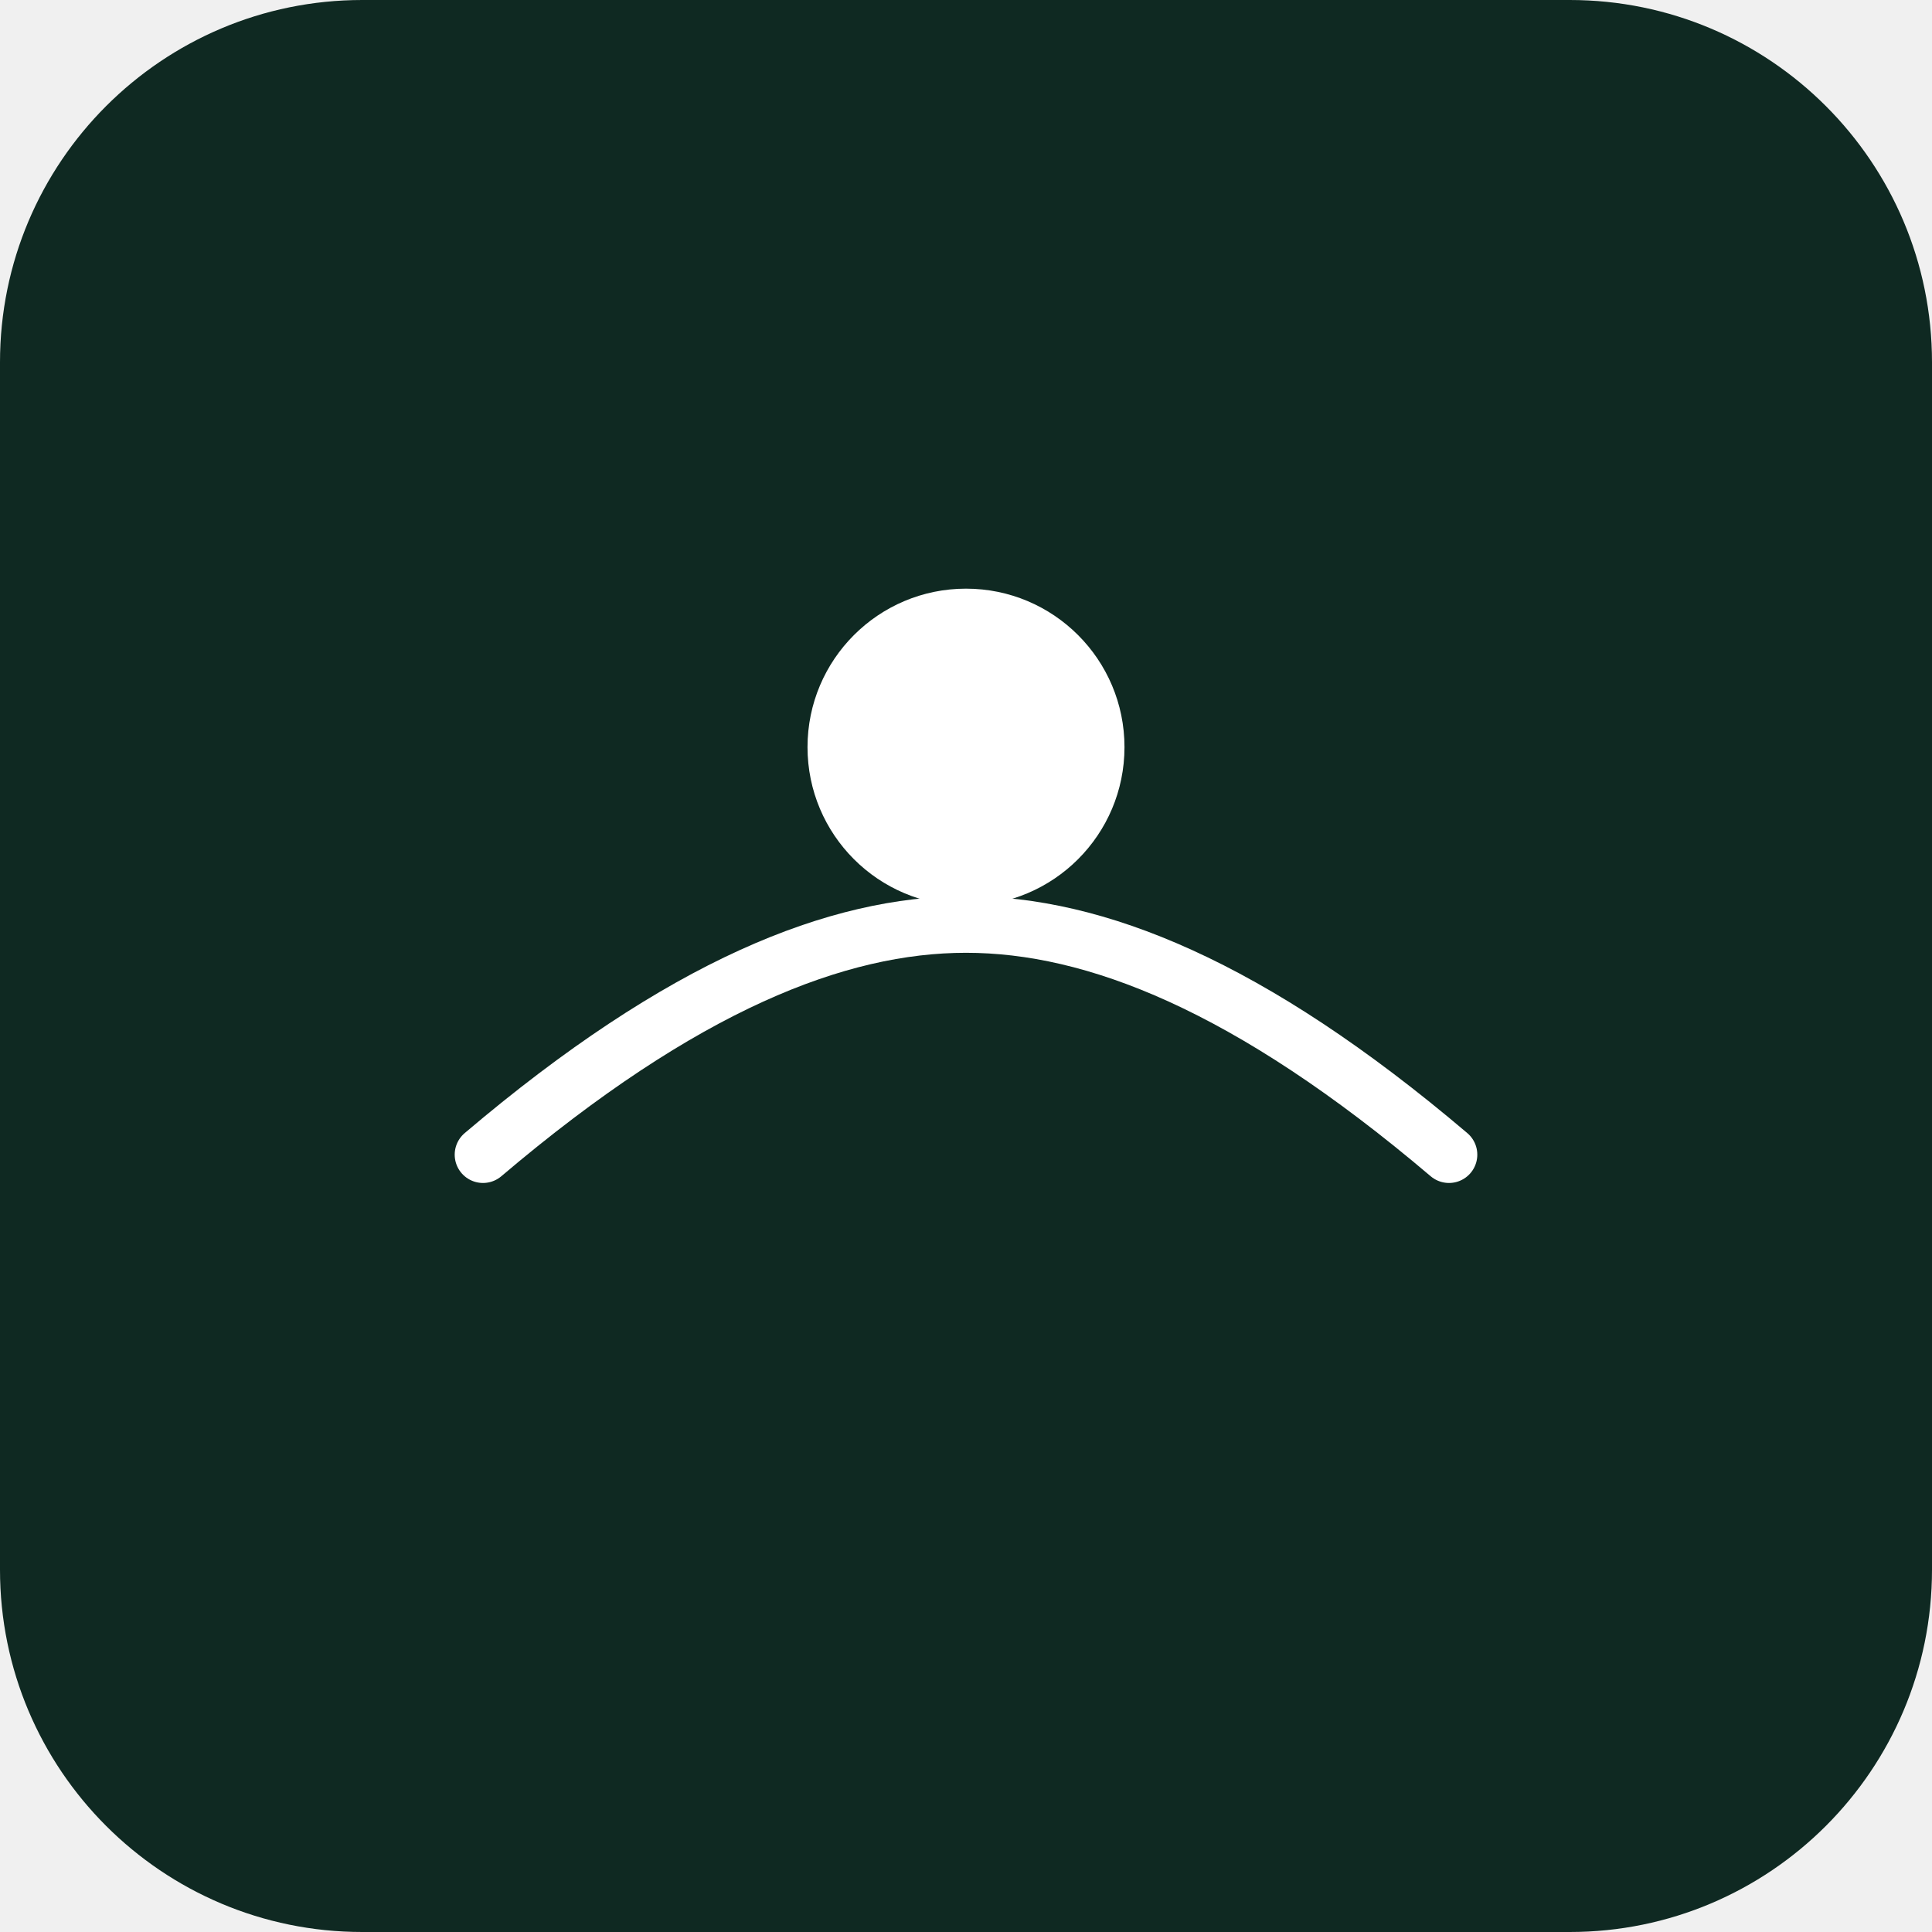
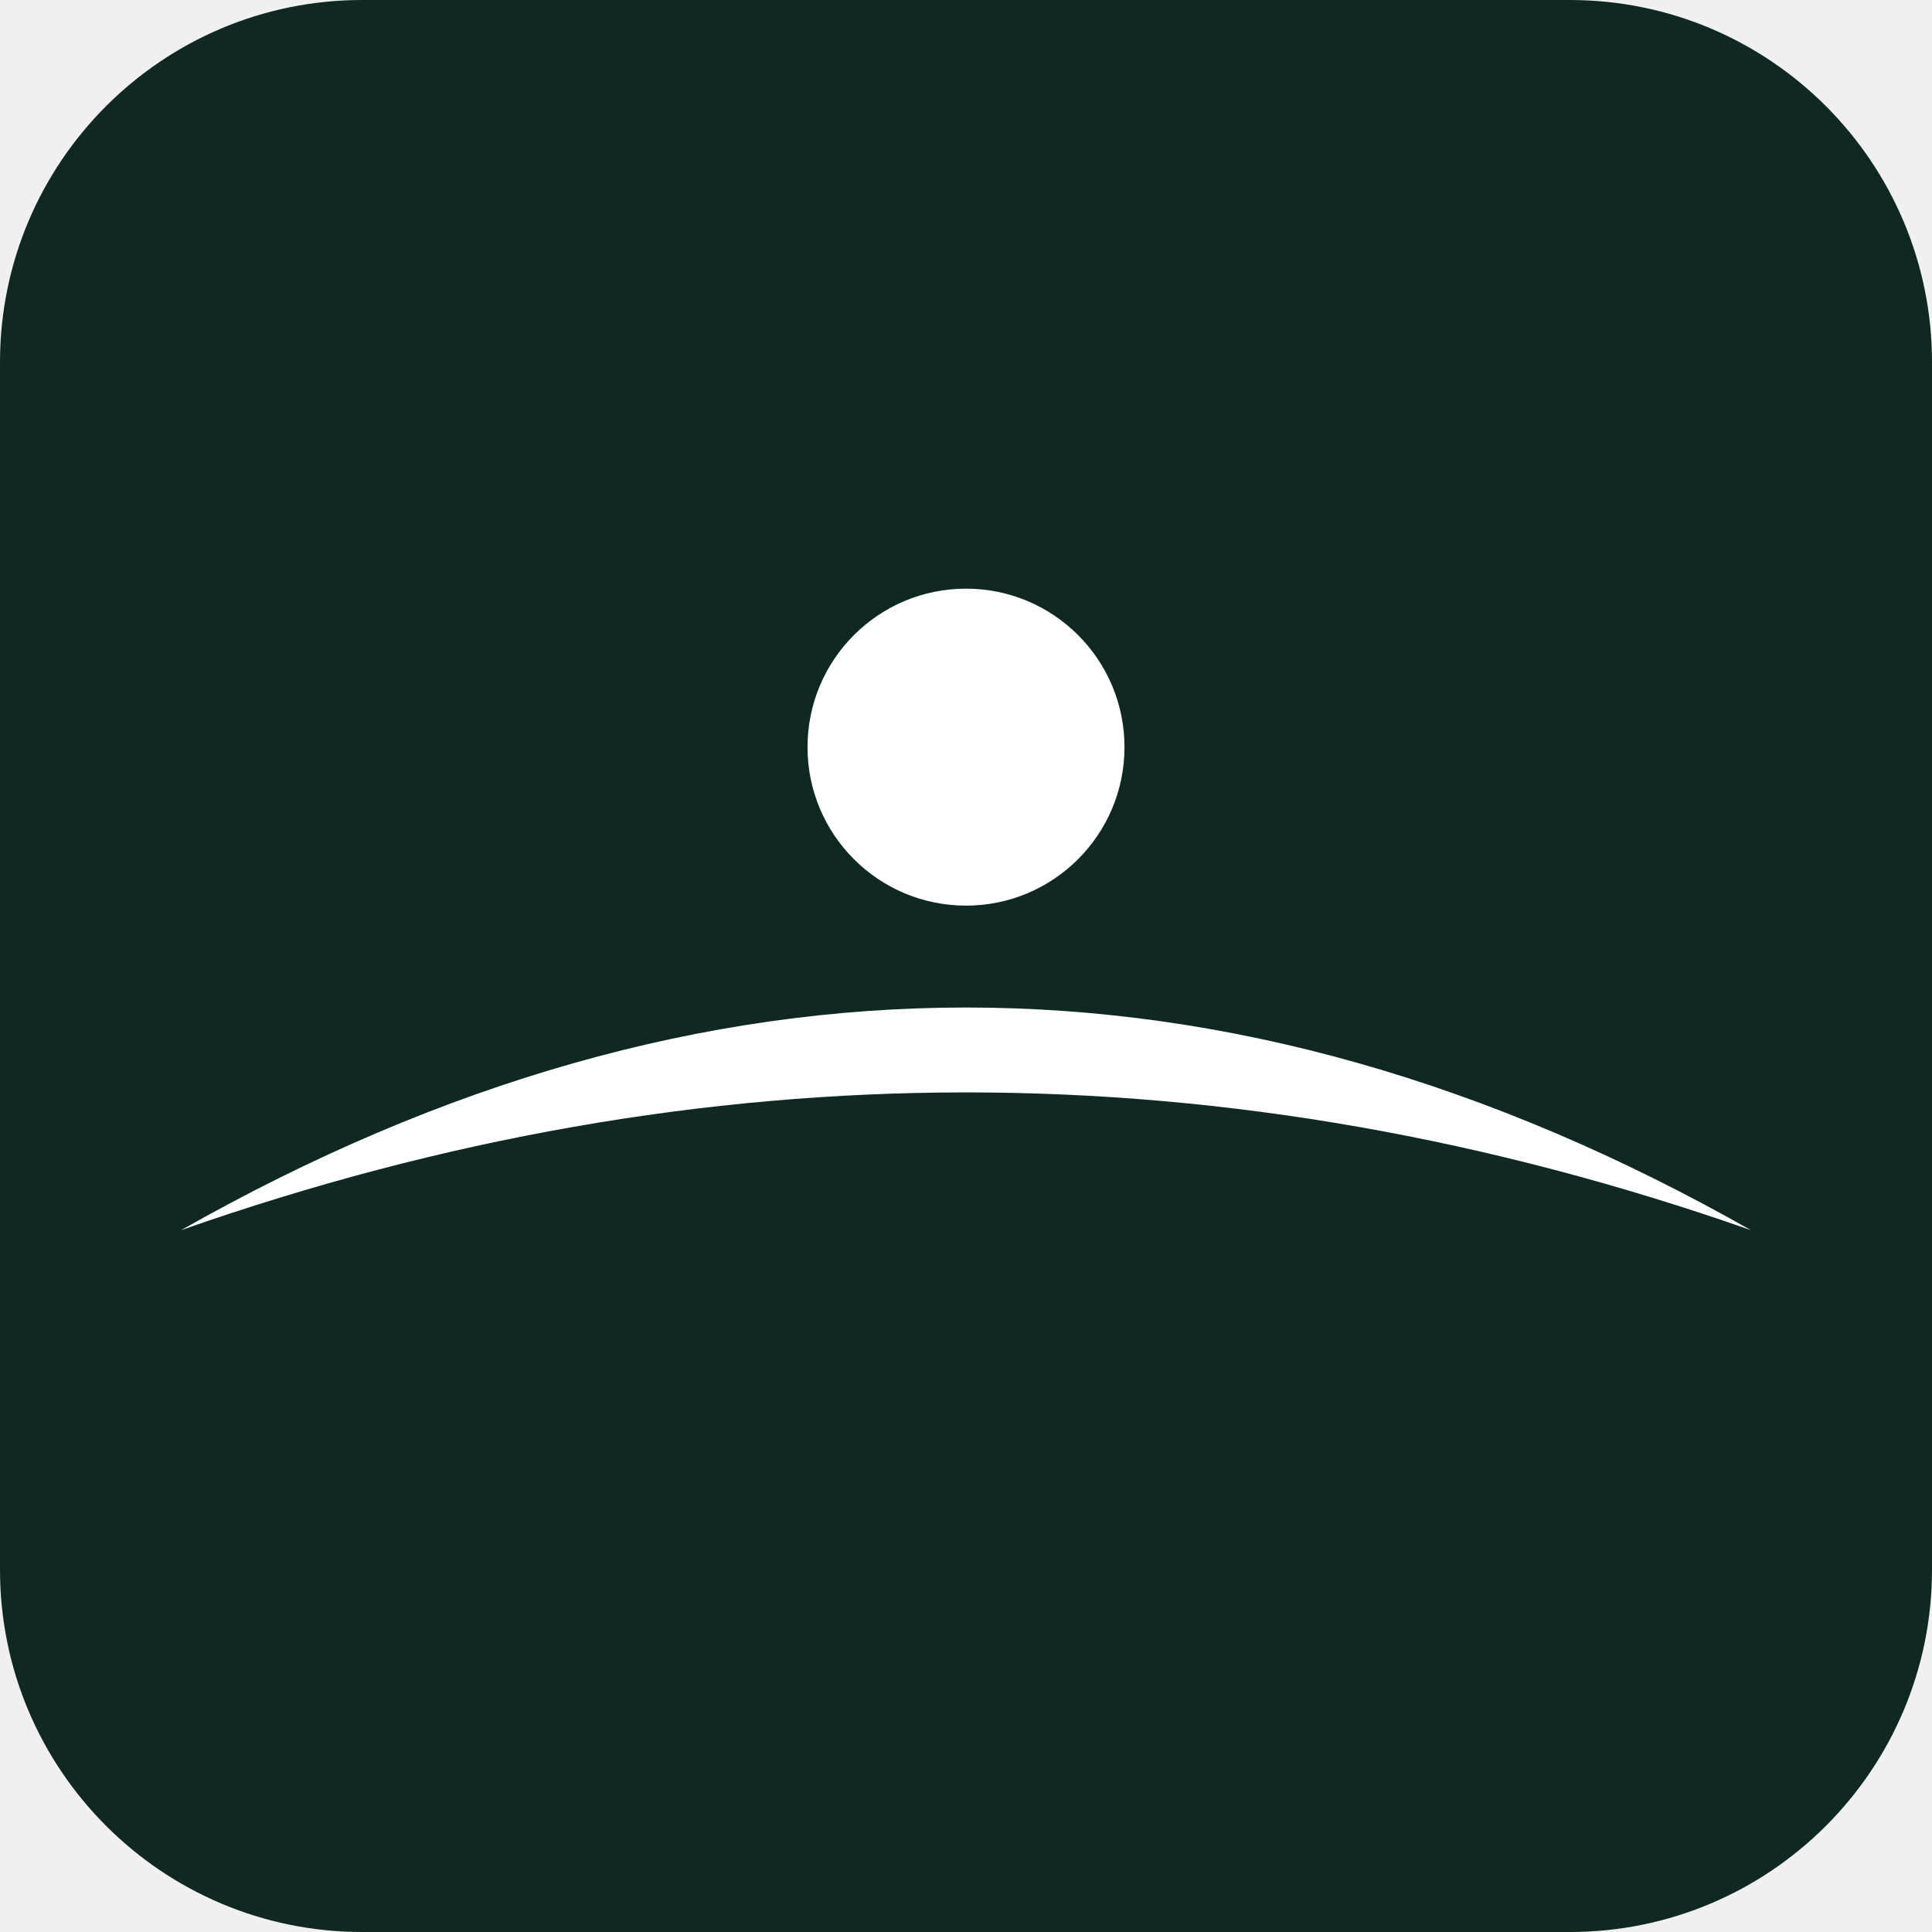
<svg xmlns="http://www.w3.org/2000/svg" viewBox="0 0 512 512" fill="none" role="img" aria-label="BaytMiftah app icon">
  <rect width="512" height="512" rx="96" fill="#0F2922" />
  <circle cx="256" cy="198" r="42" fill="#FFFFFF" />
-   <path d="M128 306C181 261 222 245 256 245C290 245 331 261 384 306" stroke="#FFFFFF" stroke-width="15" stroke-linecap="round" />
+   <path d="M48 326Q256 208 464 326Q256 253 48 326Z" fill="#FFFFFF" />
</svg>
